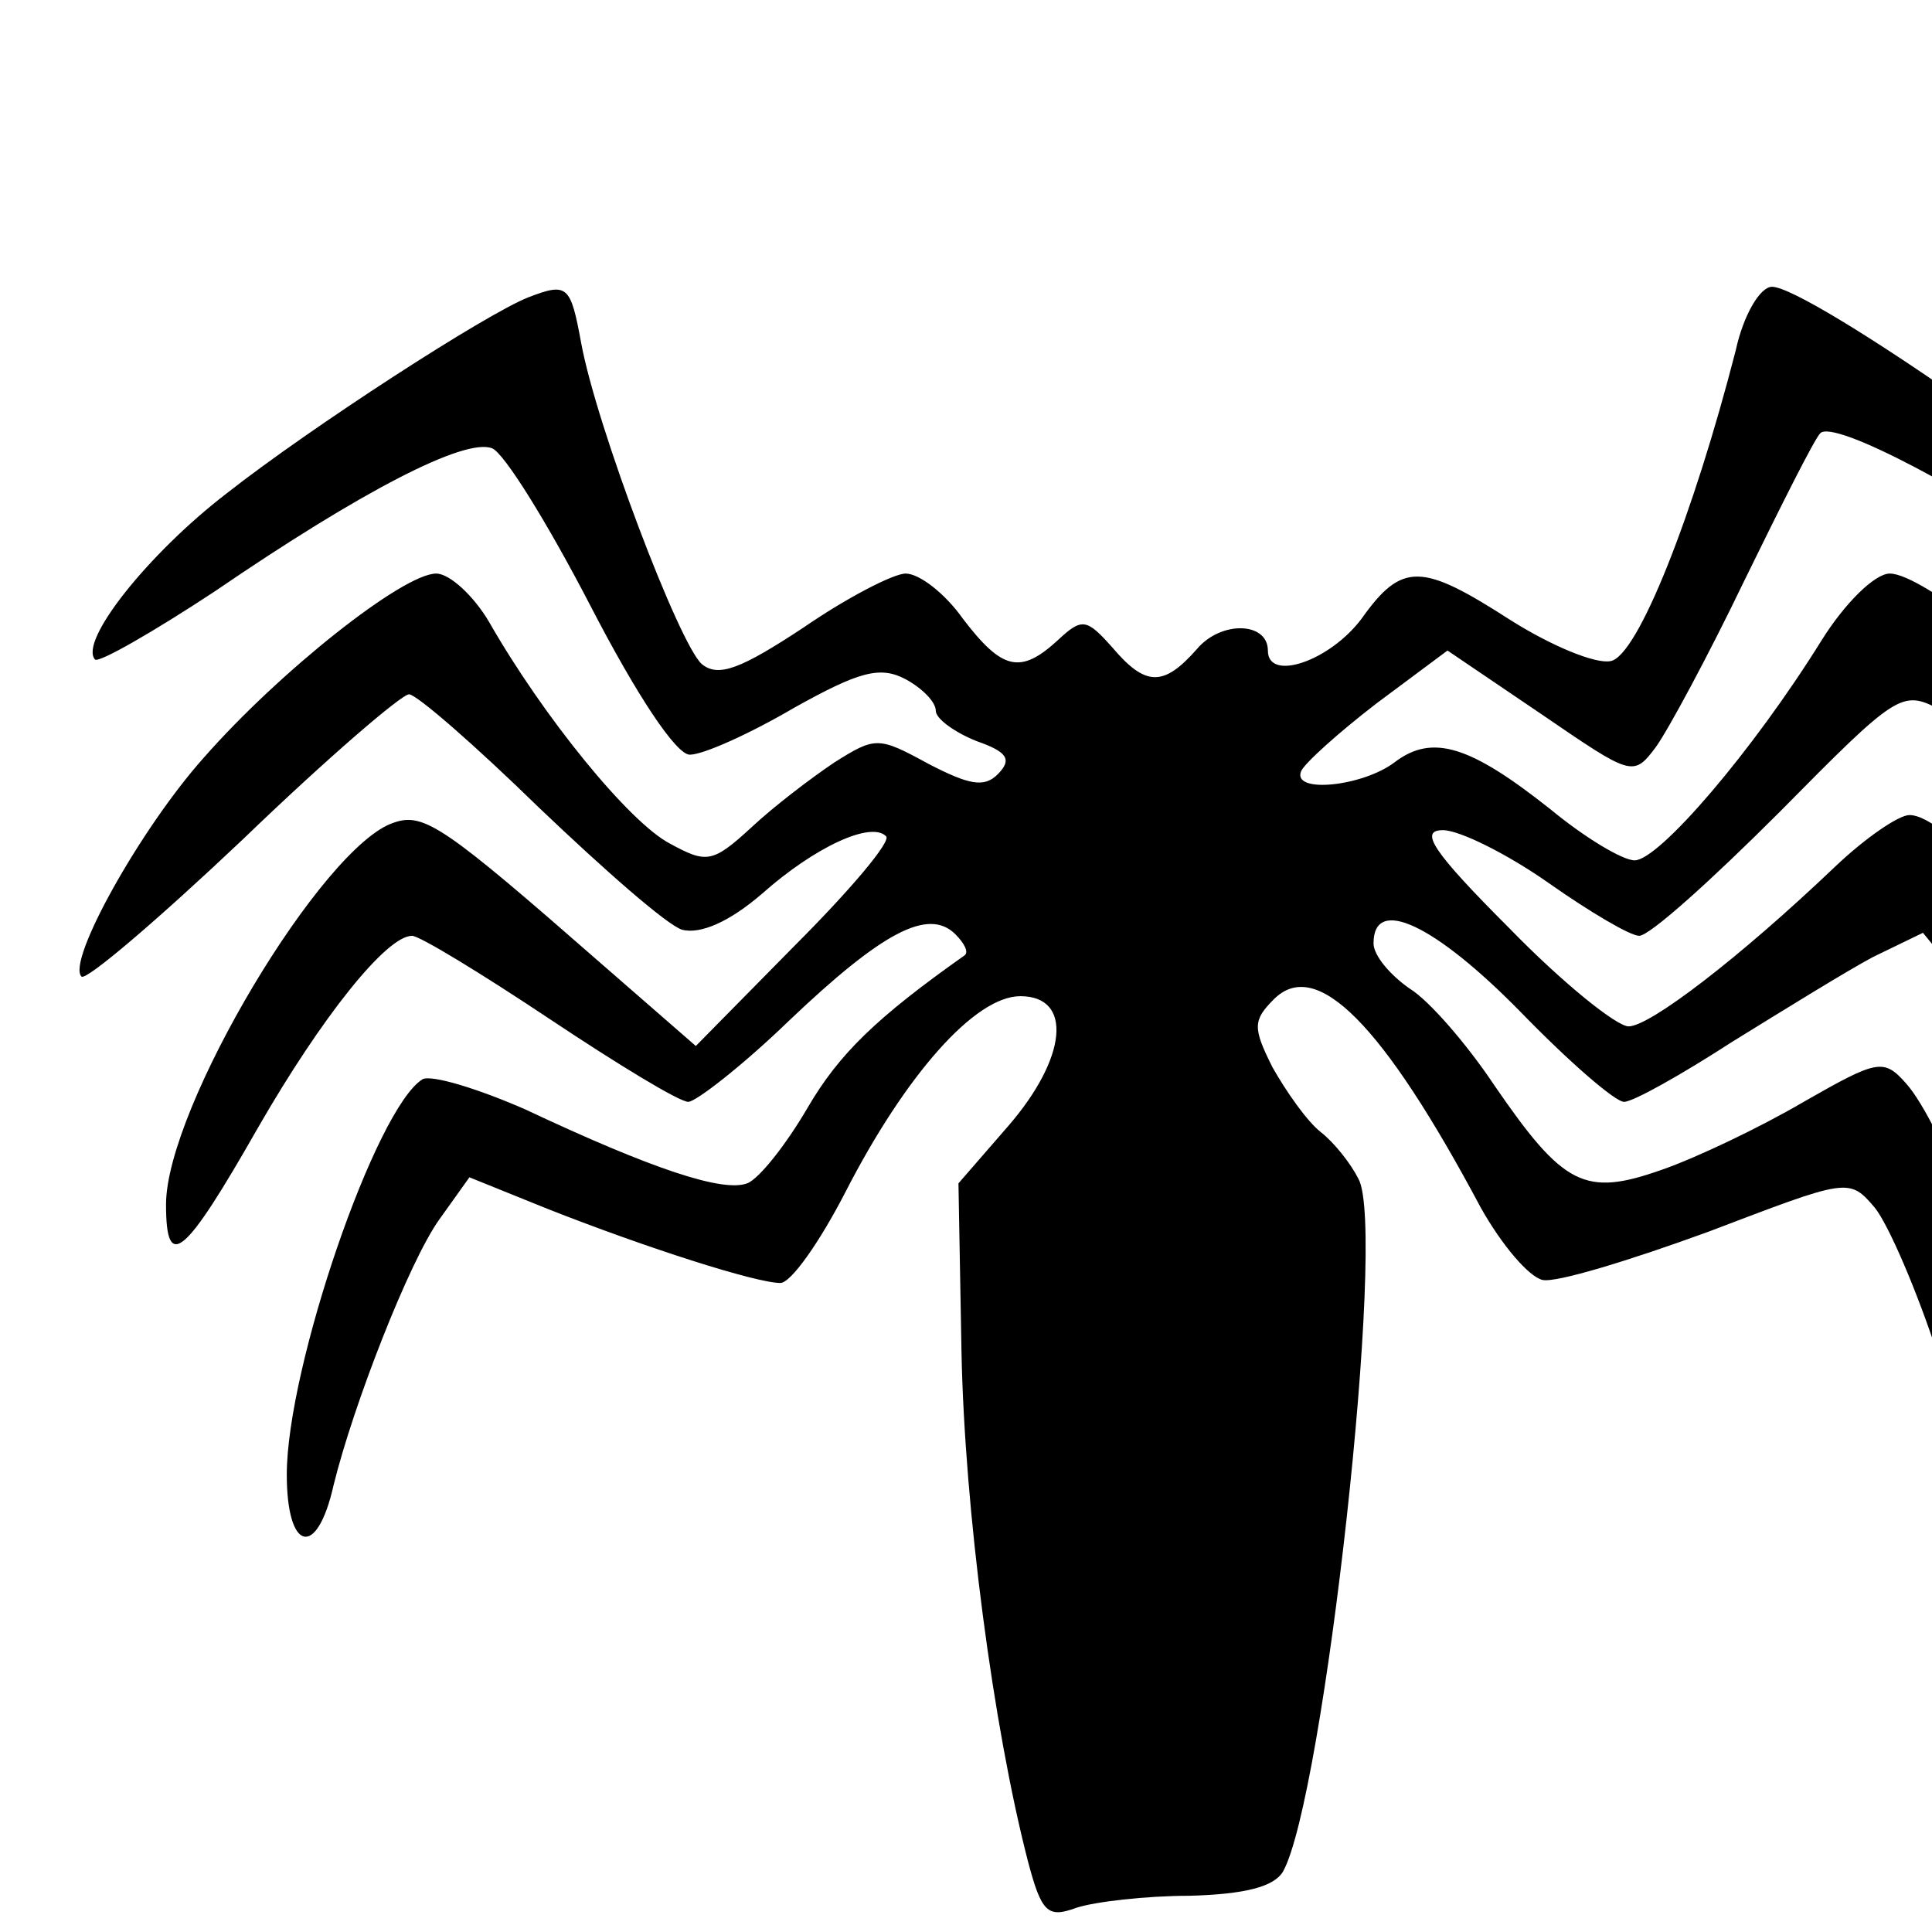
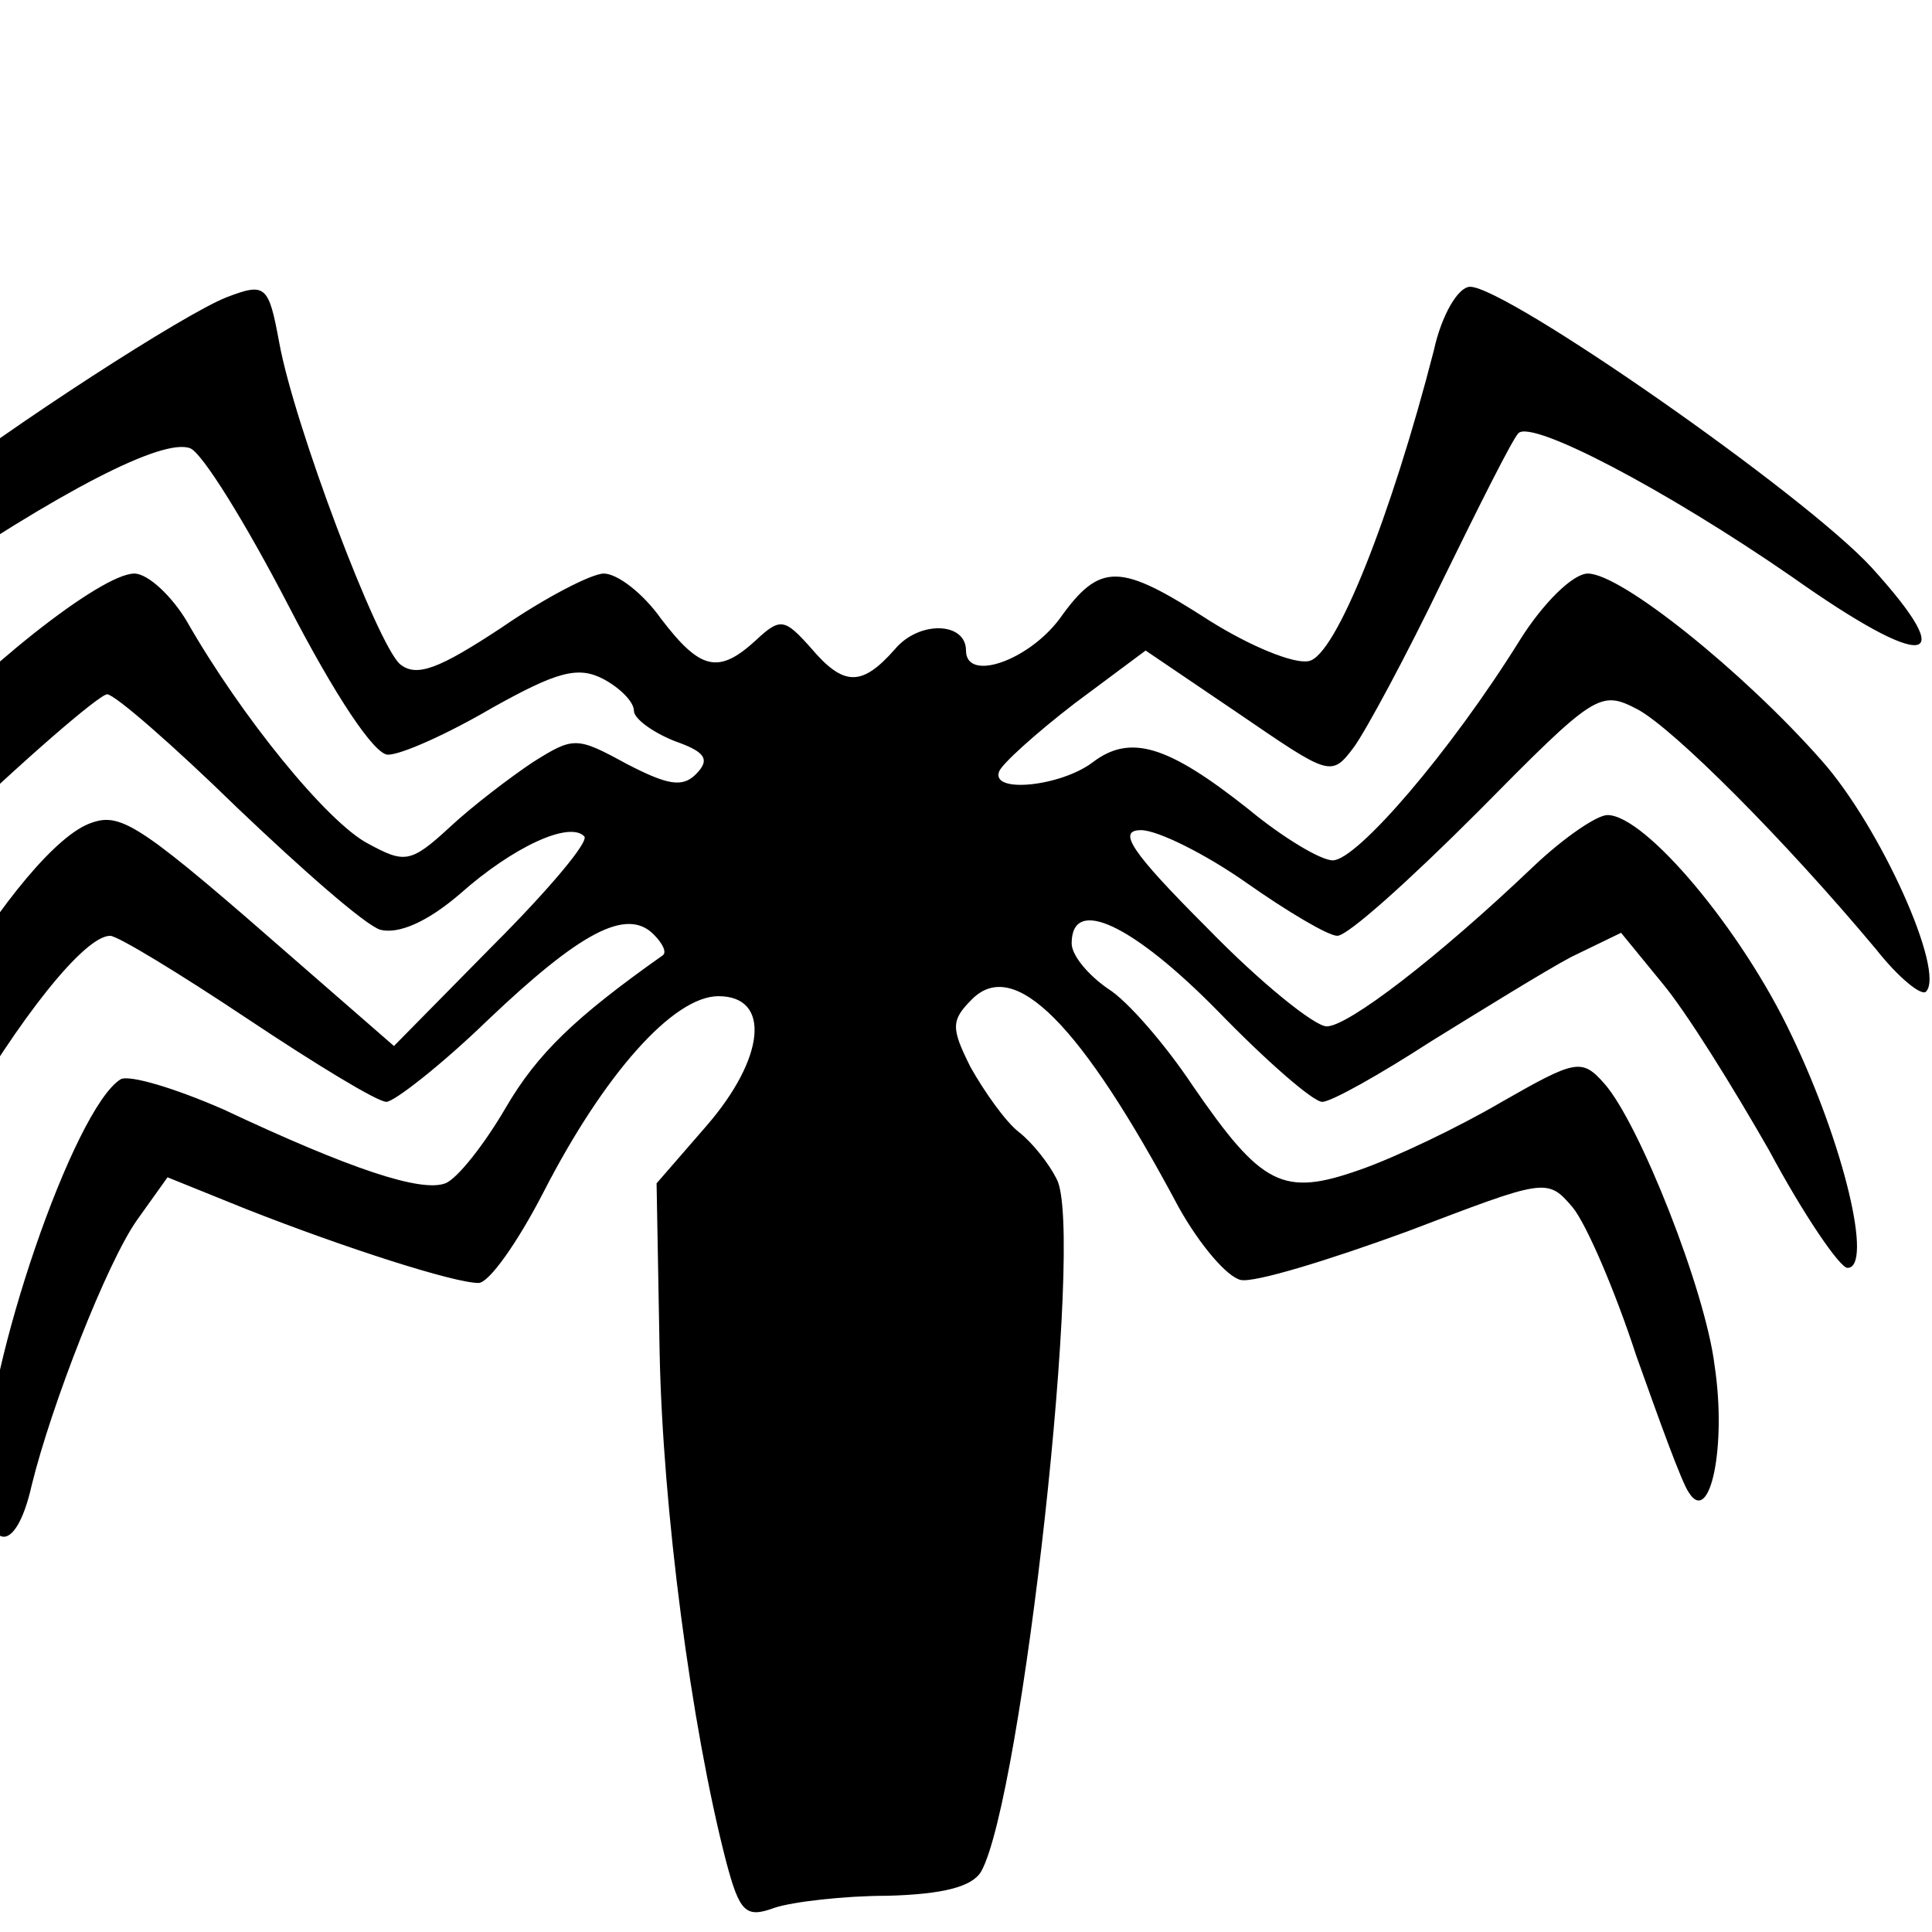
- <svg xmlns="http://www.w3.org/2000/svg" version="1.0" width="128pt" height="128pt" viewBox="10 10 128 128" preserveAspectRatio="xMidYMid meet">
+ <svg xmlns="http://www.w3.org/2000/svg" version="1.0" width="128pt" height="128pt" viewBox="30 10 128 128" preserveAspectRatio="xMidYMid meet">
  <g transform="translate(0,170) scale(0.1,-0.1)" fill="#000000" stroke="none">
    <path d="M450 1403 c-28 -11 -144 -86 -200 -130 -52 -40 -98 -98 -87 -110 3 -2 38 18 79 45 98 67 166 102 184 95 8 -3 37 -50 65 -104 31 -60 57 -99 66 -99 9 0 40 14 69 31 43 24 57 28 74 19 11 -6 20 -15 20 -21 0 -5 12 -14 27 -20 20 -7 24 -12 14 -22 -9 -9 -19 -7 -46 7 -33 18 -35 18 -62 1 -15 -10 -40 -29 -55 -43 -26 -24 -30 -24 -54 -11 -27 14 -84 84 -120 147 -10 17 -26 32 -35 32 -22 0 -104 -65 -154 -122 -42 -47 -91 -135 -81 -145 3 -3 51 38 107 91 55 53 105 96 110 96 5 0 44 -34 86 -75 43 -41 85 -78 95 -81 12 -3 31 5 53 24 35 31 72 48 82 38 4 -3 -24 -36 -60 -72 l-66 -67 -62 54 c-104 91 -118 101 -138 94 -47 -15 -151 -189 -151 -253 0 -45 12 -35 61 51 42 73 85 127 102 127 5 0 46 -25 91 -55 45 -30 86 -55 92 -55 5 0 36 24 67 54 61 58 92 75 110 57 6 -6 9 -12 6 -14 -58 -41 -83 -65 -104 -101 -14 -24 -32 -47 -40 -50 -16 -6 -62 9 -147 49 -32 14 -62 23 -68 20 -31 -19 -90 -191 -90 -262 0 -51 20 -56 31 -7 13 53 50 148 70 176 l20 28 52 -21 c66 -26 138 -49 154 -49 7 0 26 27 43 60 40 78 86 130 116 130 35 0 31 -41 -8 -86 l-33 -38 2 -111 c2 -105 21 -249 44 -338 9 -34 13 -38 32 -31 12 4 46 8 75 8 37 1 56 6 62 16 27 48 69 425 50 459 -5 10 -16 24 -25 31 -9 7 -23 27 -32 43 -13 26 -13 31 1 45 28 28 72 -16 137 -138 14 -25 32 -46 41 -48 9 -2 58 13 110 32 92 35 93 36 110 16 9 -11 28 -55 42 -98 15 -42 30 -84 35 -91 14 -22 25 31 17 84 -6 50 -50 161 -73 187 -15 17 -19 16 -68 -12 -29 -17 -71 -37 -94 -45 -51 -18 -65 -11 -111 56 -18 27 -43 56 -56 64 -13 9 -24 22 -24 30 0 32 41 12 97 -45 32 -33 63 -60 69 -60 6 0 38 18 72 40 34 21 76 47 93 56 l33 16 27 -33 c16 -19 47 -69 71 -111 23 -43 47 -78 52 -78 17 0 -2 81 -37 154 -33 70 -97 146 -122 146 -7 0 -29 -15 -49 -34 -64 -61 -123 -106 -137 -106 -8 0 -44 29 -79 65 -51 51 -60 65 -44 65 11 0 43 -16 70 -35 27 -19 54 -35 60 -35 7 0 48 37 93 82 78 79 81 81 106 68 24 -13 97 -86 158 -159 15 -19 30 -31 33 -28 13 13 -30 109 -69 153 -52 59 -133 124 -155 124 -10 0 -30 -20 -45 -44 -46 -74 -108 -146 -124 -146 -8 0 -33 15 -56 34 -53 42 -78 50 -103 31 -21 -16 -68 -21 -62 -6 2 5 24 25 50 45 l47 35 62 -42 c60 -41 61 -42 76 -22 8 11 35 61 59 111 24 49 46 93 50 97 9 9 97 -37 181 -95 89 -63 113 -60 53 6 -45 49 -242 186 -266 186 -8 0 -19 -19 -24 -42 -28 -109 -65 -203 -83 -206 -10 -2 -39 10 -66 27 -59 38 -72 39 -99 1 -21 -28 -62 -42 -62 -21 0 19 -31 20 -47 1 -22 -25 -34 -25 -56 1 -17 19 -20 20 -36 5 -25 -23 -37 -20 -63 14 -12 17 -29 30 -38 30 -8 0 -39 -16 -68 -36 -41 -27 -56 -33 -67 -24 -15 13 -70 158 -80 213 -7 38 -9 40 -35 30z" />
  </g>
</svg>
